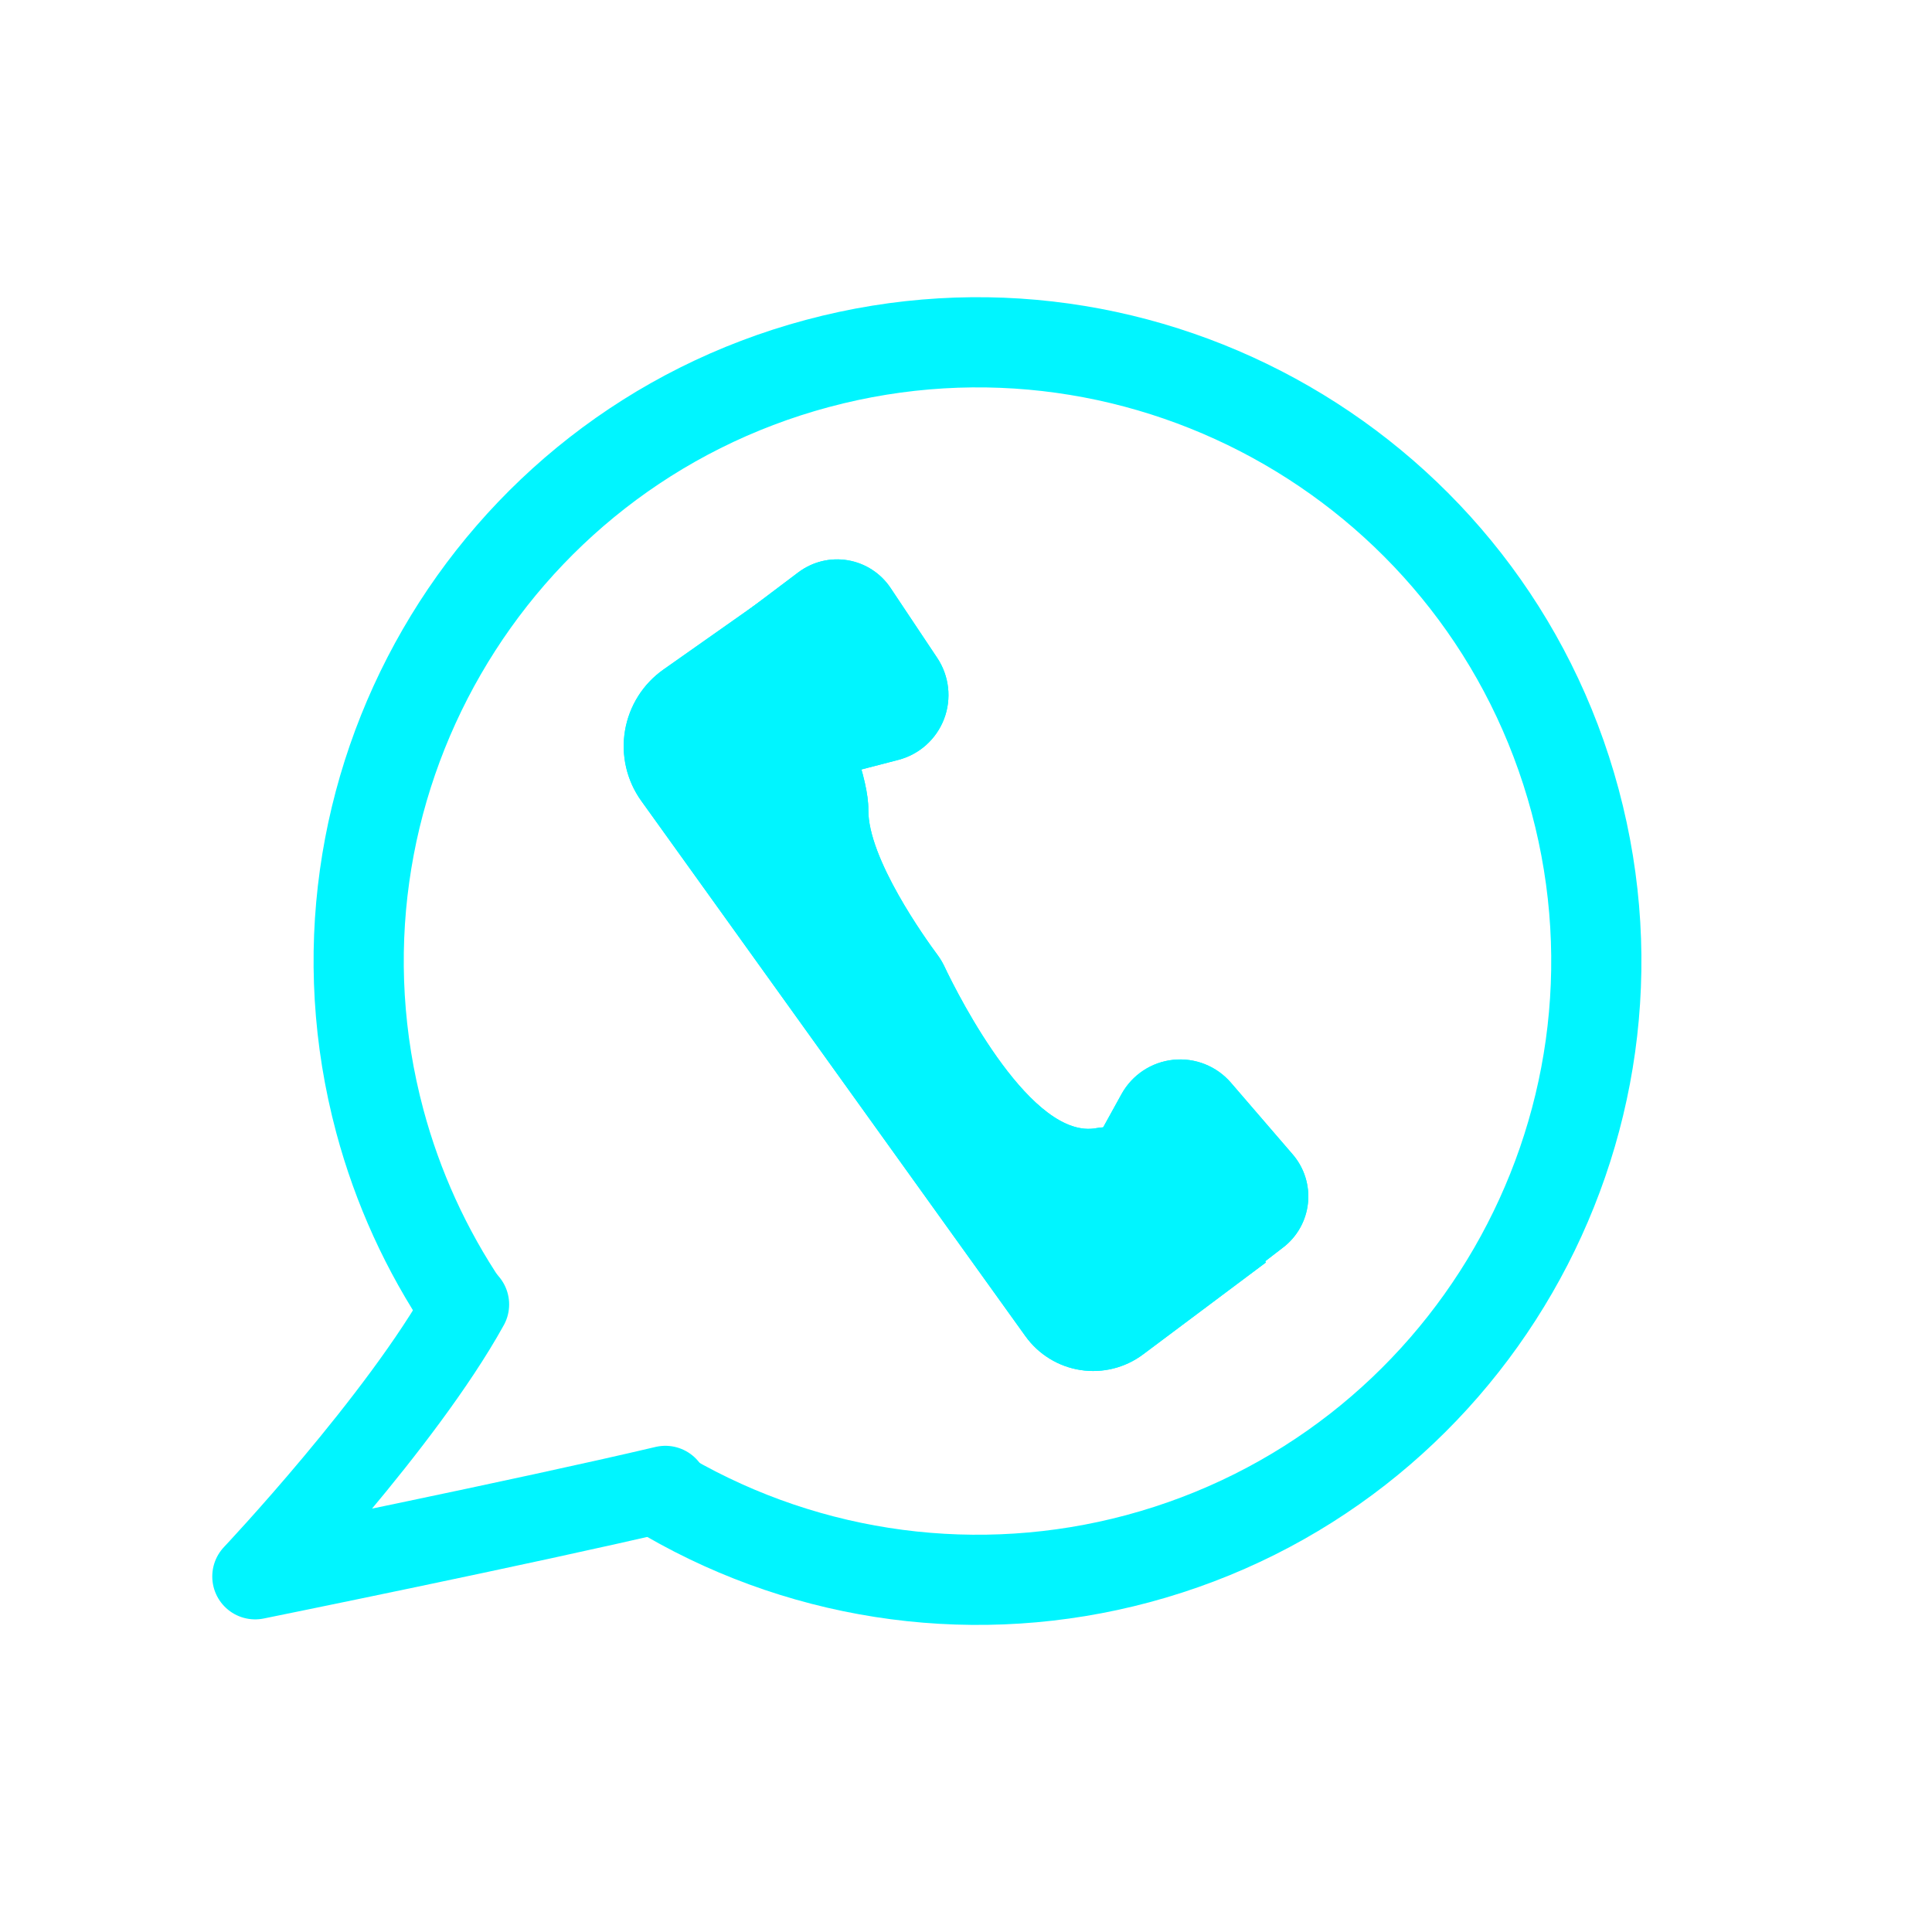
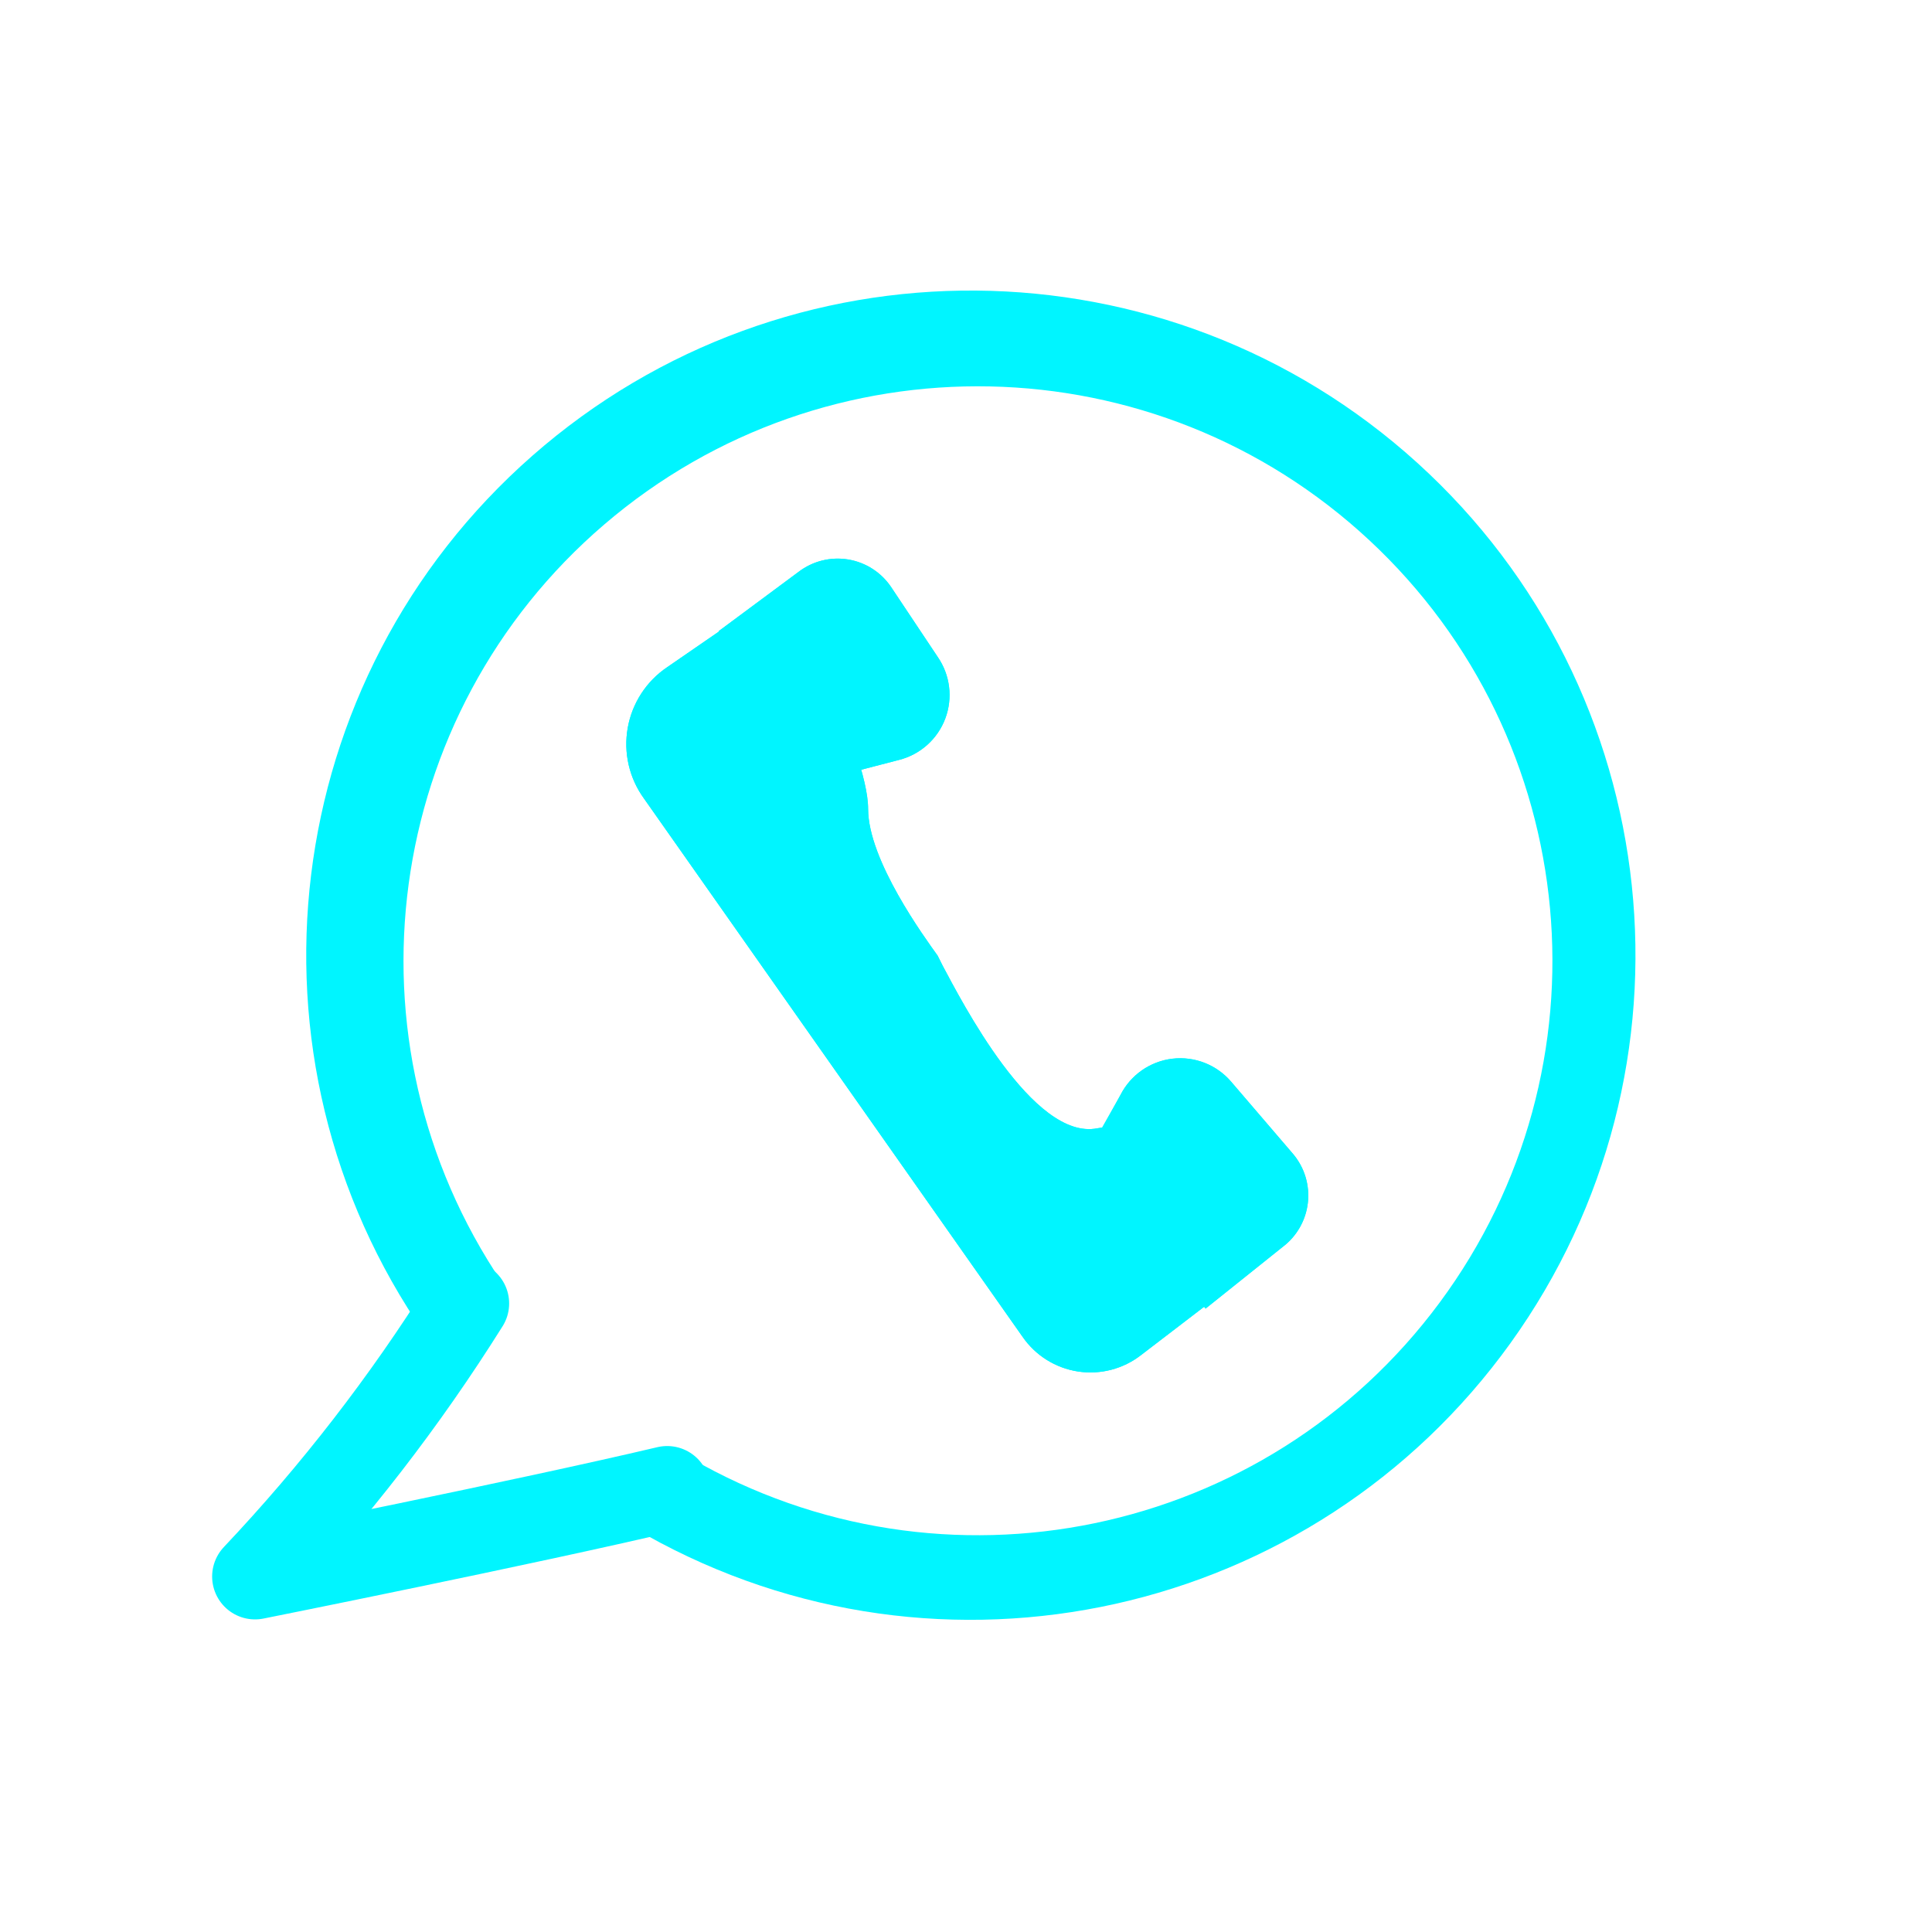
- <svg xmlns="http://www.w3.org/2000/svg" width="100%" height="100%" viewBox="0 0 75 75" version="1.1" xml:space="preserve" style="fill-rule:evenodd;clip-rule:evenodd;stroke-linecap:round;stroke-linejoin:round;stroke-miterlimit:1.5;">
-   <rect id="Wa-Icon" x="0" y="-0" width="75" height="74.937" style="fill:none;" />
-   <path d="M25.062,59.626l1.75,-3.031c5.115,2.953 11.193,3.753 16.898,2.225c11.871,-3.181 18.927,-15.402 15.746,-27.273c-3.181,-11.871 -15.402,-18.927 -27.273,-15.746c-11.871,3.181 -18.927,15.402 -15.746,27.273c0.638,2.382 1.667,4.641 3.046,6.685l-2.902,1.957c-1.595,-2.366 -2.786,-4.98 -3.525,-7.736c-3.681,-13.738 4.484,-27.879 18.221,-31.56c13.738,-3.681 27.879,4.484 31.56,18.221c3.681,13.738 -4.484,27.879 -18.221,31.56c-6.601,1.769 -13.635,0.843 -19.554,-2.574Z" style="fill:#b8ffff;fill-opacity:0;" />
-   <path d="M25.062,59.626l1.75,-3.031c5.115,2.953 11.193,3.753 16.898,2.225c11.871,-3.181 18.927,-15.402 15.746,-27.273c-3.181,-11.871 -15.402,-18.927 -27.273,-15.746c-11.871,3.181 -18.927,15.402 -15.746,27.273c0.638,2.382 1.667,4.641 3.046,6.685l-2.902,1.957c-1.595,-2.366 -2.786,-4.98 -3.525,-7.736c-3.681,-13.738 4.484,-27.879 18.221,-31.56c13.738,-3.681 27.879,4.484 31.56,18.221c3.681,13.738 -4.484,27.879 -18.221,31.56c-6.601,1.769 -13.635,0.843 -19.554,-2.574Z" style="fill:#00f5ff;" />
-   <path d="M18.1,50.638c-2.516,4.548 -8.195,10.561 -8.195,10.561c0,0 10.535,-2.136 15.924,-3.408" style="fill:#b8ffff;fill-opacity:0;stroke:#00f5ff;stroke-width:3.33px;" />
-   <path d="M30.354,22.754c0,0 3.381,6.319 3.355,8.68c-0.021,1.89 2.217,5.007 2.701,5.658c0.091,0.125 0.17,0.258 0.238,0.396c0.623,1.322 3.428,6.782 5.919,6.305c2.587,-0.495 6.578,5.213 6.578,5.213c-0,0 -2.641,1.977 -4.77,3.571c-0.696,0.521 -1.571,0.74 -2.43,0.607c-0.859,-0.132 -1.628,-0.605 -2.135,-1.31c-3.568,-4.972 -11.188,-15.589 -14.915,-20.783c-0.567,-0.789 -0.794,-1.773 -0.632,-2.731c0.162,-0.958 0.7,-1.812 1.495,-2.371c2.125,-1.496 4.597,-3.236 4.597,-3.236Z" style="fill:#00f5ff;" />
-   <path d="M30.354,22.754c0,0 3.381,6.319 3.355,8.68c-0.021,1.89 2.217,5.007 2.701,5.658c0.091,0.125 0.17,0.258 0.238,0.396c0.623,1.322 3.428,6.782 5.919,6.305c2.587,-0.495 6.578,5.213 6.578,5.213l-4.77,3.571c-0.696,0.521 -1.571,0.74 -2.43,0.607c-0.859,-0.132 -1.628,-0.605 -2.135,-1.31l-14.915,-20.783c-0.567,-0.789 -0.794,-1.773 -0.632,-2.731c0.162,-0.958 0.7,-1.812 1.495,-2.371l4.597,-3.236Zm9.884,23.999l2.221,3.095l1.883,-1.409c-0.184,-0.187 -0.376,-0.371 -0.571,-0.546c-0.33,-0.297 -0.925,-0.686 -1.098,-0.797l-0.82,0.045l-1.2,-0.237c-0.138,-0.044 -0.276,-0.094 -0.415,-0.15Zm-9.55,-13.307c-0.21,-0.731 -0.319,-1.432 -0.312,-2.049c0.007,-0.647 -0.472,-1.694 -0.915,-2.76c-0.127,-0.305 -0.258,-0.608 -0.39,-0.905l-1.396,0.983c-0.067,0.047 -0.113,0.12 -0.127,0.201c-0.014,0.081 0.006,0.164 0.054,0.232l3.085,4.298Z" style="fill:#00f5ff;" />
-   <path d="M30.992,22.218c0.549,-0.414 1.244,-0.583 1.922,-0.468c0.678,0.115 1.278,0.505 1.659,1.076c0.559,0.839 1.207,1.81 1.81,2.714c0.467,0.7 0.566,1.583 0.266,2.369c-0.3,0.786 -0.962,1.379 -1.777,1.59c-1.394,0.361 -2.669,0.692 -2.669,0.692l-4.272,-5.666c0,0 1.63,-1.229 3.06,-2.307Z" style="fill:#00f5ff;" />
-   <path d="M30.992,22.218c0.549,-0.414 1.244,-0.583 1.922,-0.468c0.678,0.115 1.278,0.505 1.659,1.076l1.81,2.714c0.467,0.7 0.566,1.583 0.266,2.369c-0.3,0.786 -0.962,1.379 -1.777,1.59l-2.669,0.692l-4.272,-5.666l3.06,-2.307Z" style="fill:#00f5ff;" />
-   <path d="M49.815,48.423c0.544,-0.419 0.891,-1.043 0.961,-1.725c0.07,-0.683 -0.145,-1.364 -0.593,-1.884c-0.733,-0.851 -1.602,-1.858 -2.399,-2.784c-0.556,-0.645 -1.392,-0.977 -2.238,-0.889c-0.847,0.088 -1.596,0.585 -2.008,1.33c-0.691,1.252 -1.316,2.385 -1.316,2.385l4.551,5.909c0,0 1.622,-1.249 3.042,-2.343Z" style="fill:#00f5ff;" />
-   <path d="M49.815,48.423l-3.042,2.343l-4.551,-5.909l1.316,-2.385c0.411,-0.745 1.161,-1.242 2.008,-1.33c0.847,-0.088 1.683,0.244 2.238,0.889l2.399,2.784c0.448,0.52 0.662,1.201 0.593,1.884c-0.07,0.683 -0.417,1.307 -0.961,1.725Z" style="fill:#00f5ff;" />
+ <svg xmlns="http://www.w3.org/2000/svg" xml:space="preserve" style="fill-rule:evenodd;clip-rule:evenodd;stroke-linecap:round;stroke-linejoin:round;stroke-miterlimit:1.5" viewBox="0 0 75 75">
+   <path d="M0 0h75v74.9H0z" style="fill:none" />
+   <path fill="none" d="m25 59.6 1.8-3a22.3 22.3 0 1 0-7.3-6.8l-3 2a25.8 25.8 0 1 1 8.6 7.8" style="fill:#b8ffff;fill-opacity:0" />
+   <path d="m25 59.6 1.8-3a22.3 22.3 0 1 0-7.3-6.8l-3 2a25.8 25.8 0 1 1 8.6 7.8" style="fill:#00f5ff" />
+   <path fill="none" d="M18.1 50.6a68 68 0 0 1-8.2 10.6s10.5-2.1 16-3.4" style="fill:#b8ffff;fill-opacity:0;stroke:#00f5ff;stroke-width:3.33px" />
+   <path d="M30.4 22.8s3.3 6.3 3.3 8.6c0 2 2.2 5 2.7 5.7l.2.4c.7 1.3 3.5 6.8 6 6.3C45.2 43.3 49 49 49 49l-4.7 3.6a3.2 3.2 0 0 1-4.6-.7L25 31a3.6 3.6 0 0 1 .9-5.1z" style="fill:#00f5ff" />
+   <path d="M30.4 22.8s3.3 6.3 3.3 8.6c0 2 2.2 5 2.7 5.7l.2.4c.7 1.3 3.5 6.8 6 6.3C45.2 43.3 49 49 49 49l-4.7 3.6a3.2 3.2 0 0 1-4.6-.7L25 31a3.6 3.6 0 0 1 .9-5.1zm9.8 24 2.3 3 1.8-1.4-.5-.5-1.1-.8h-.8l-1.2-.2zm-9.5-13.4-.3-2q-.1-1.1-1-2.8l-.3-.9-1.4 1-.2.2.1.2z" style="fill:#00f5ff" />
+   <path d="M31 22.2a2.5 2.5 0 0 1 3.6.6l1.8 2.7a2.6 2.6 0 0 1-1.5 4l-2.7.7-4.3-5.7z" style="fill:#00f5ff" />
+   <path d="M31 22.2a2.5 2.5 0 0 1 3.6.6l1.8 2.7a2.6 2.6 0 0 1-1.5 4l-2.7.7-4.3-5.7zM49.8 48.4a2.5 2.5 0 0 0 .4-3.6L47.8 42a2.6 2.6 0 0 0-4.3.5l-1.3 2.4 4.6 5.9z" style="fill:#00f5ff" />
+   <path d="m49.8 48.4-3 2.4-4.6-6 1.3-2.3a2.6 2.6 0 0 1 4.3-.5l2.4 2.8a2.5 2.5 0 0 1-.4 3.6" style="fill:#00f5ff" />
</svg>
